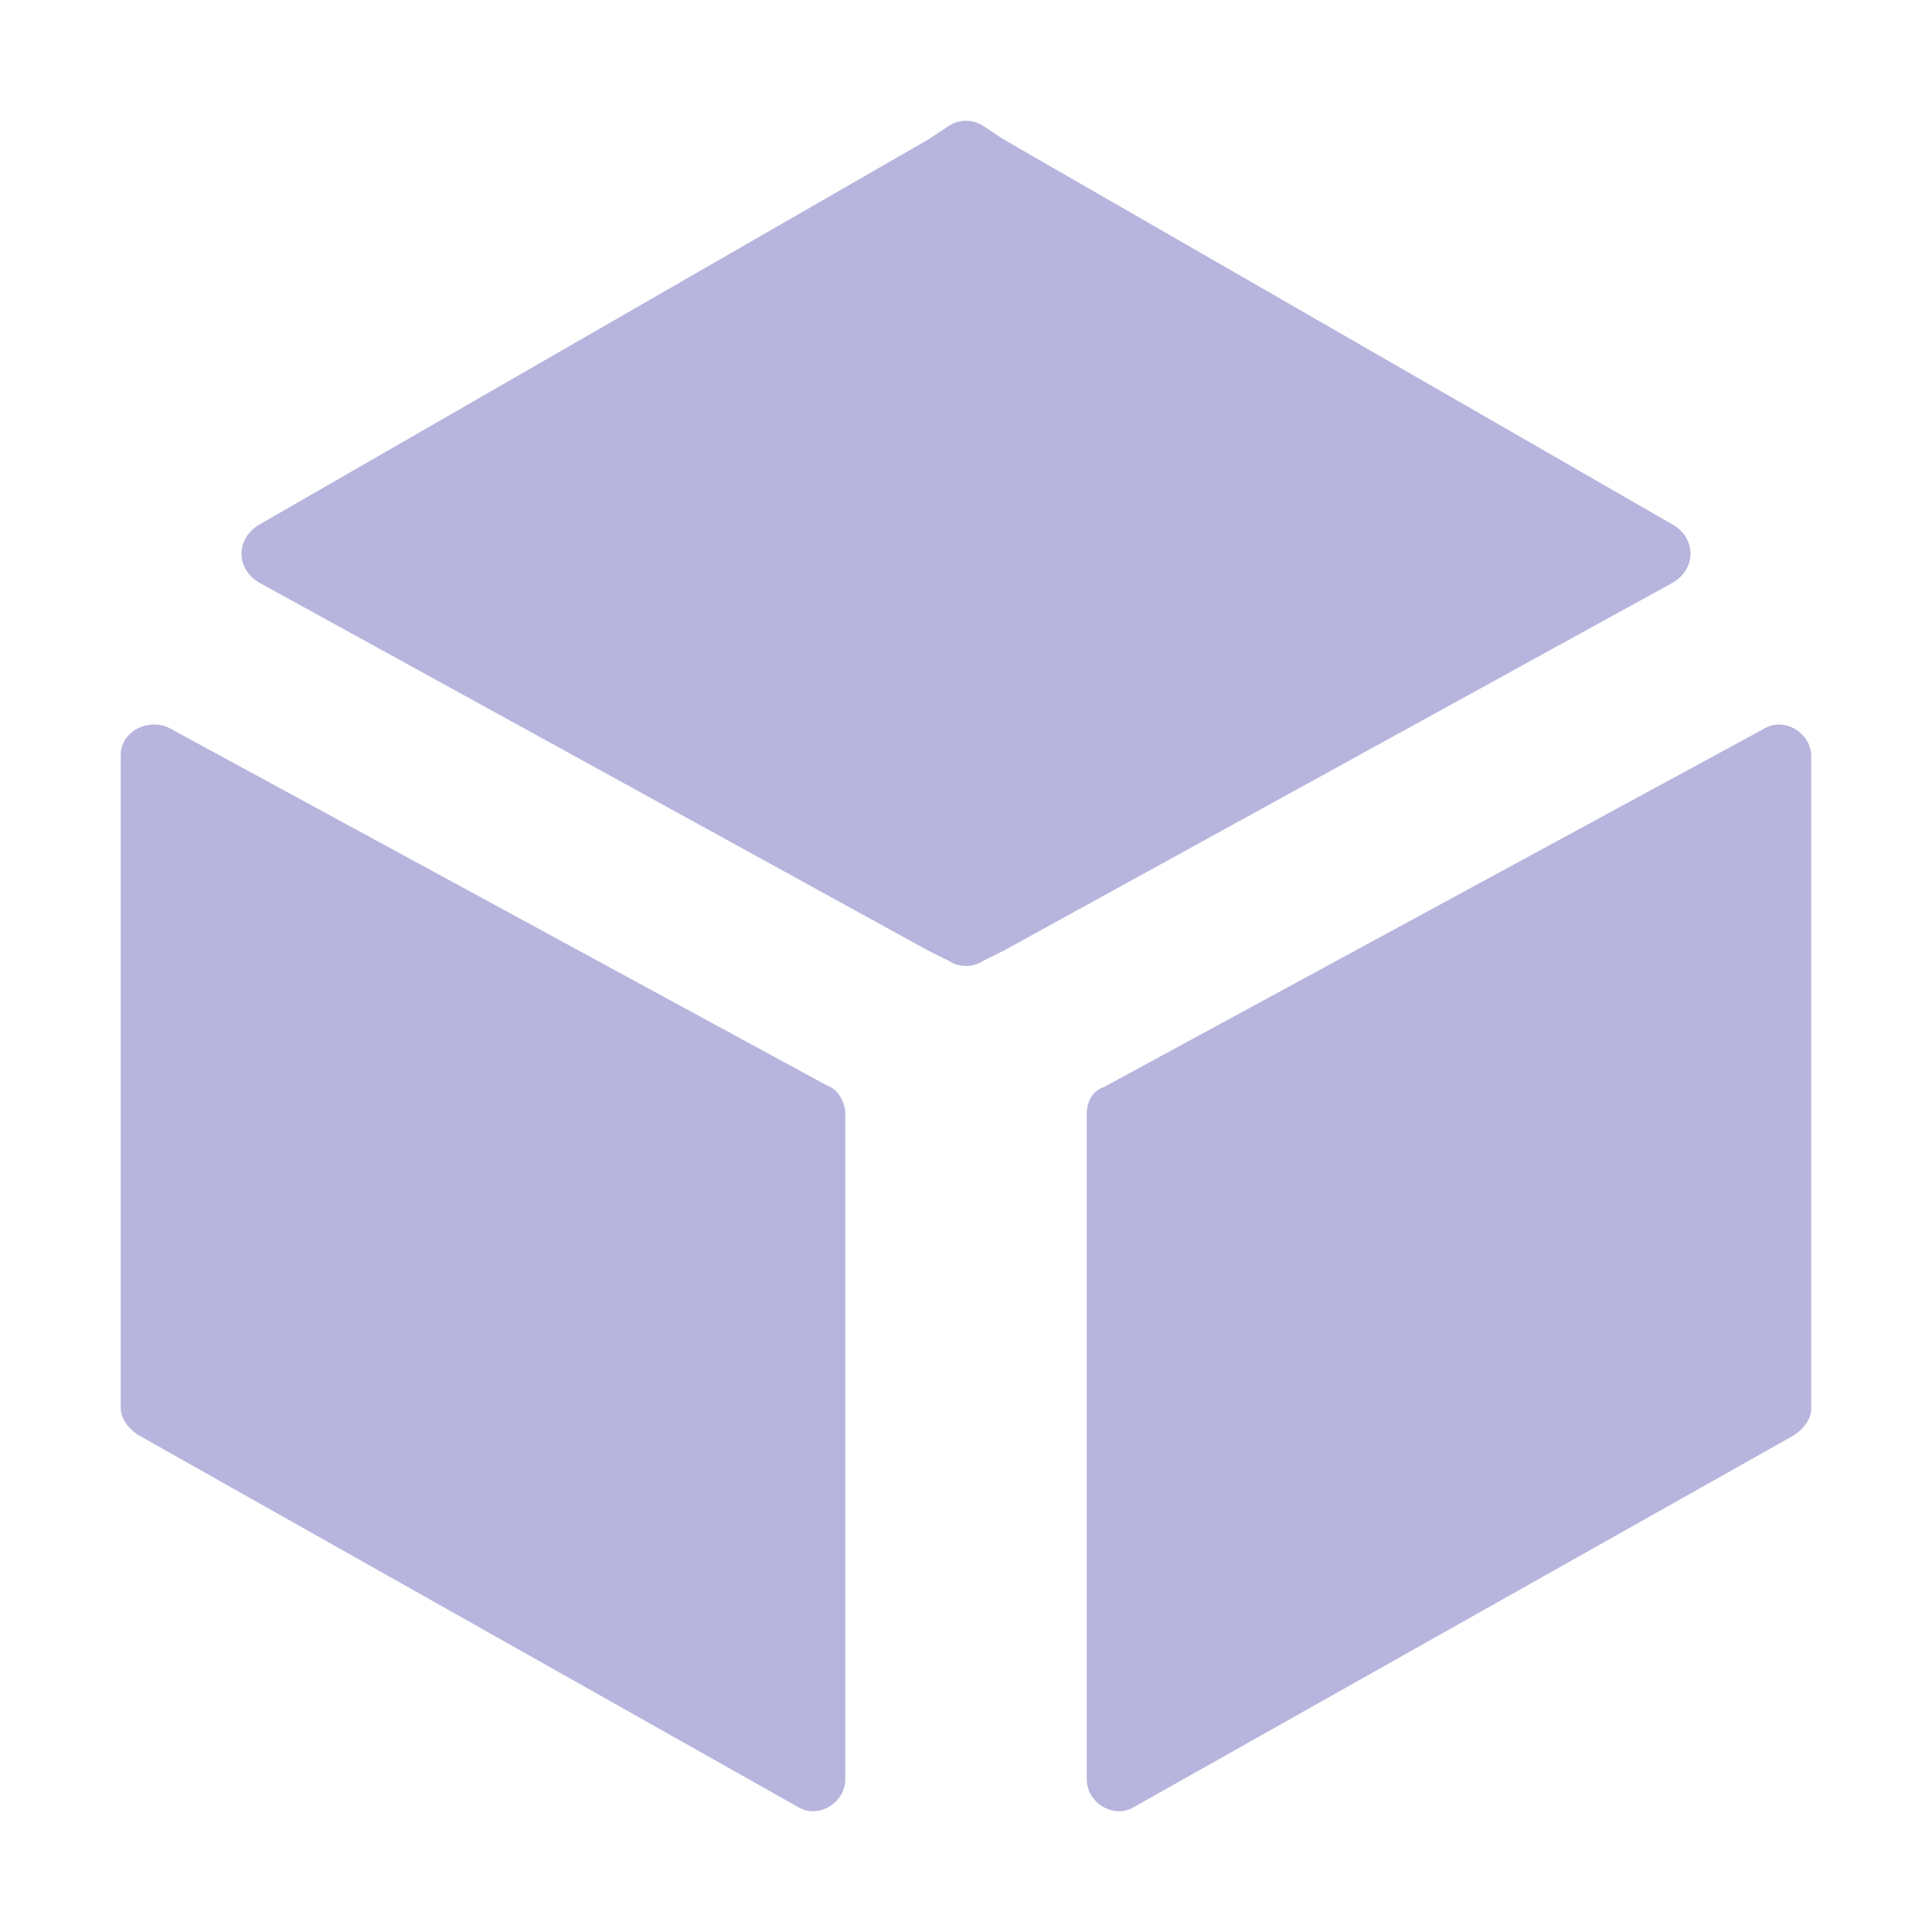
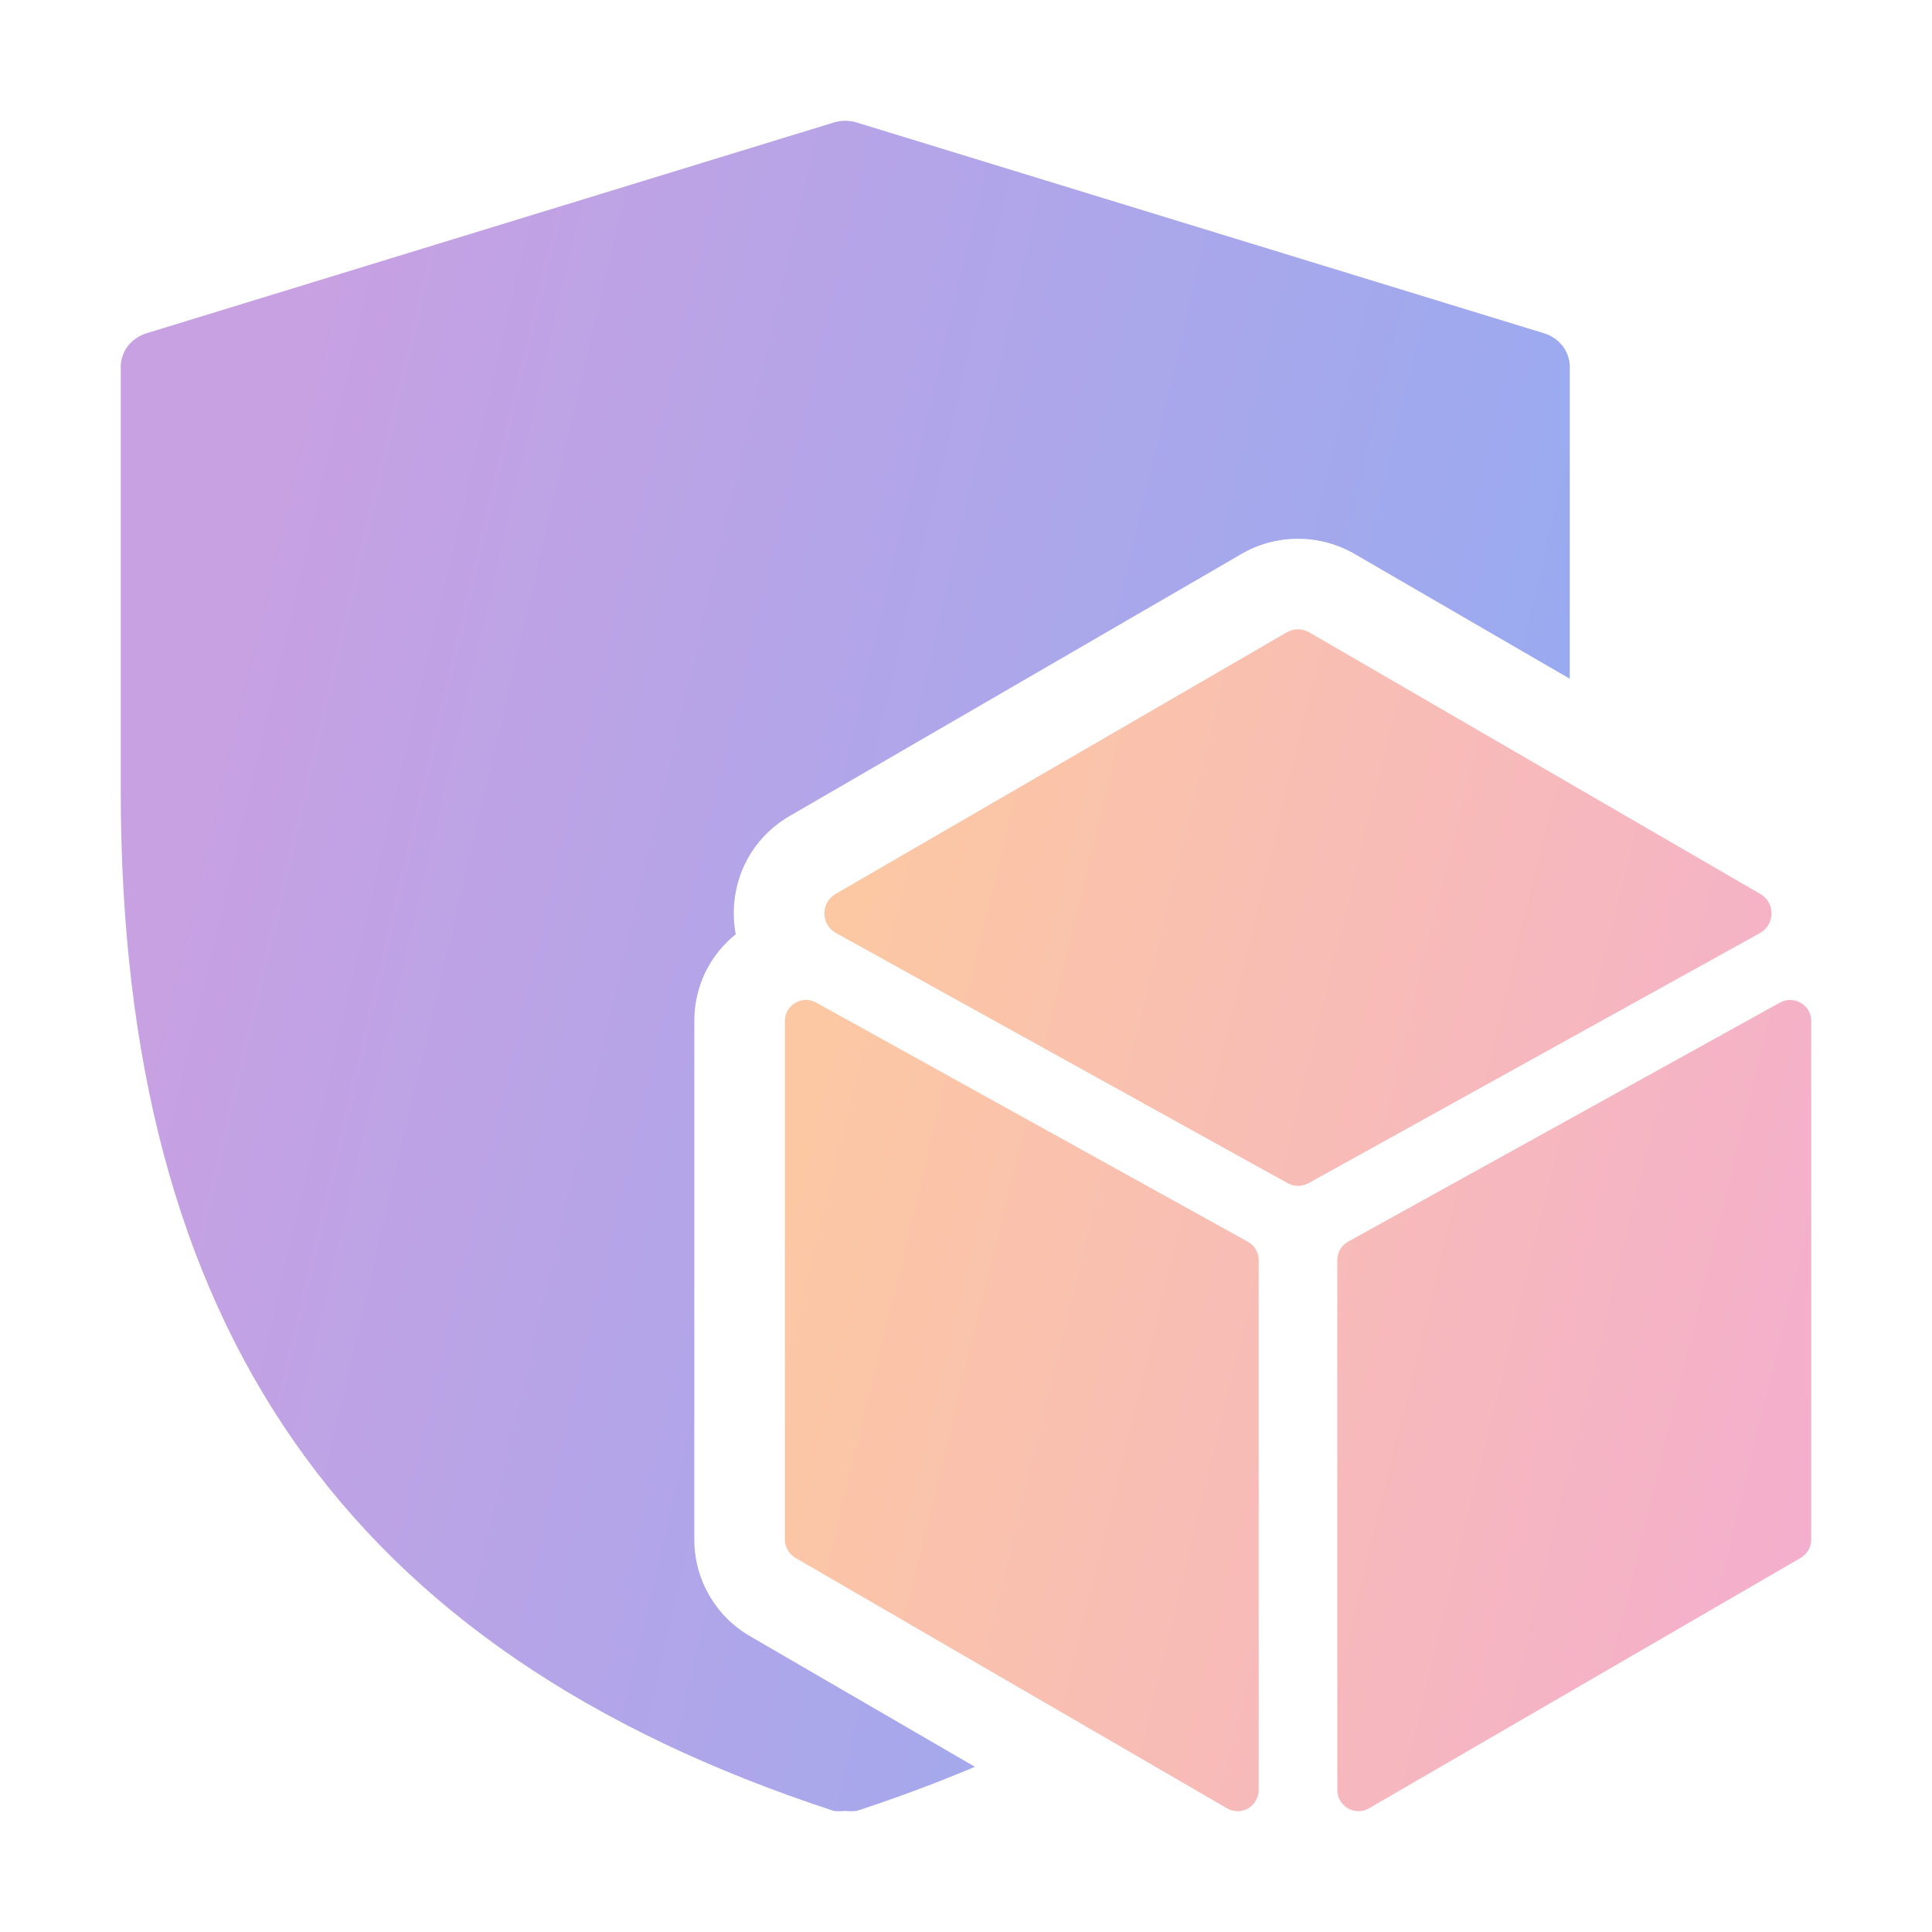
<svg xmlns="http://www.w3.org/2000/svg" width="16" height="16" viewBox="0 0 16 16" fill="none">
-   <g opacity="0.4">
-     <path d="M9 9.225V14.737C9 14.932 9.229 15.072 9.4 14.96L14.857 11.886C14.943 11.83 15 11.747 15 11.663V6.263C15 6.068 14.771 5.928 14.6 6.04L9.143 9.002C9.057 9.03 9 9.114 9 9.225Z" fill="#4B45A9" />
-     <path d="M13.85 4.343C14.05 4.457 14.05 4.713 13.85 4.827L8.314 7.872L8.143 7.957C8.057 8.014 7.943 8.014 7.857 7.957L7.686 7.872L2.15 4.827C1.95 4.713 1.95 4.457 2.15 4.343L7.686 1.156L7.857 1.043C7.943 0.986 8.057 0.986 8.143 1.043L8.314 1.156L13.85 4.343Z" fill="#4B45A9" />
-     <path d="M1 6.252V11.659C1 11.743 1.057 11.827 1.143 11.883L6.6 14.96C6.771 15.072 7 14.932 7 14.736V9.218C7 9.134 6.943 9.022 6.857 8.994L1.4 6.028C1.229 5.944 1 6.056 1 6.252Z" fill="#4B45A9" />
+   <g opacity="0.5">
+     <path fill-rule="evenodd" clip-rule="evenodd" d="M6.904 14.997C6.936 15.001 6.968 15.001 7 14.997C7.032 15.001 7.064 15.001 7.096 14.997C7.437 14.885 7.763 14.763 8.074 14.632L6.211 13.55C5.928 13.386 5.75 13.082 5.75 12.75V8.456C5.75 8.156 5.888 7.902 6.093 7.737C6.025 7.372 6.172 6.972 6.542 6.756L6.543 6.756L10.169 4.653L10.282 4.587C10.571 4.42 10.928 4.42 11.217 4.587L11.331 4.653L13 5.621V3.053C13.003 2.988 12.984 2.925 12.946 2.872C12.908 2.82 12.853 2.781 12.79 2.761L7.09 1.013C7.031 0.996 6.969 0.996 6.91 1.013L1.21 2.761C1.147 2.781 1.092 2.82 1.054 2.872C1.016 2.925 0.997 2.988 1 3.053V6.548C1 10.997 2.875 13.677 6.904 14.997ZM10.839 9.797C10.783 9.829 10.717 9.829 10.662 9.797C10.717 9.829 10.783 9.829 10.839 9.797ZM6.843 7.641C6.859 7.675 6.885 7.705 6.922 7.726V7.726C6.885 7.705 6.859 7.675 6.843 7.641Z" fill="url(#paint0_linear_2201_142)" />
+     <path fill-rule="evenodd" clip-rule="evenodd" d="M14.579 7.404C14.703 7.476 14.701 7.656 14.577 7.726L10.955 9.733L10.839 9.797C10.783 9.829 10.717 9.829 10.662 9.797L10.545 9.733L6.922 7.726C6.797 7.656 6.795 7.477 6.919 7.404L10.544 5.302L10.657 5.236C10.714 5.204 10.785 5.204 10.841 5.236L10.955 5.302L14.579 7.404ZM11.075 10.436V14.824C11.075 14.959 11.221 15.043 11.337 14.976L14.912 12.902C14.966 12.871 15 12.812 15 12.75V8.456C15 8.323 14.857 8.239 14.741 8.303L11.164 10.283C11.109 10.314 11.075 10.372 11.075 10.436ZM6.5 12.75V8.456C6.5 8.323 6.643 8.239 6.759 8.303L10.333 10.283C10.39 10.314 10.424 10.372 10.424 10.436V14.824C10.424 14.959 10.278 15.044 10.162 14.976L6.588 12.902C6.534 12.871 6.5 12.812 6.5 12.75Z" fill="url(#paint1_linear_2201_142)" />
  </g>
+   <defs>
+     <linearGradient id="paint0_linear_2201_142" x1="2.945" y1="1" x2="17.292" y2="4.368" gradientUnits="userSpaceOnUse">
+       <stop stop-color="#9043C6" />
+       <stop offset="1" stop-color="#145DEB" />
+     </linearGradient>
+     <linearGradient id="paint1_linear_2201_142" x1="7.727" y1="5.212" x2="18.066" y2="7.741" gradientUnits="userSpaceOnUse">
+       <stop stop-color="#F99048" />
+       <stop offset="1" stop-color="#E555AC" />
+     </linearGradient>
+   </defs>
</svg>
